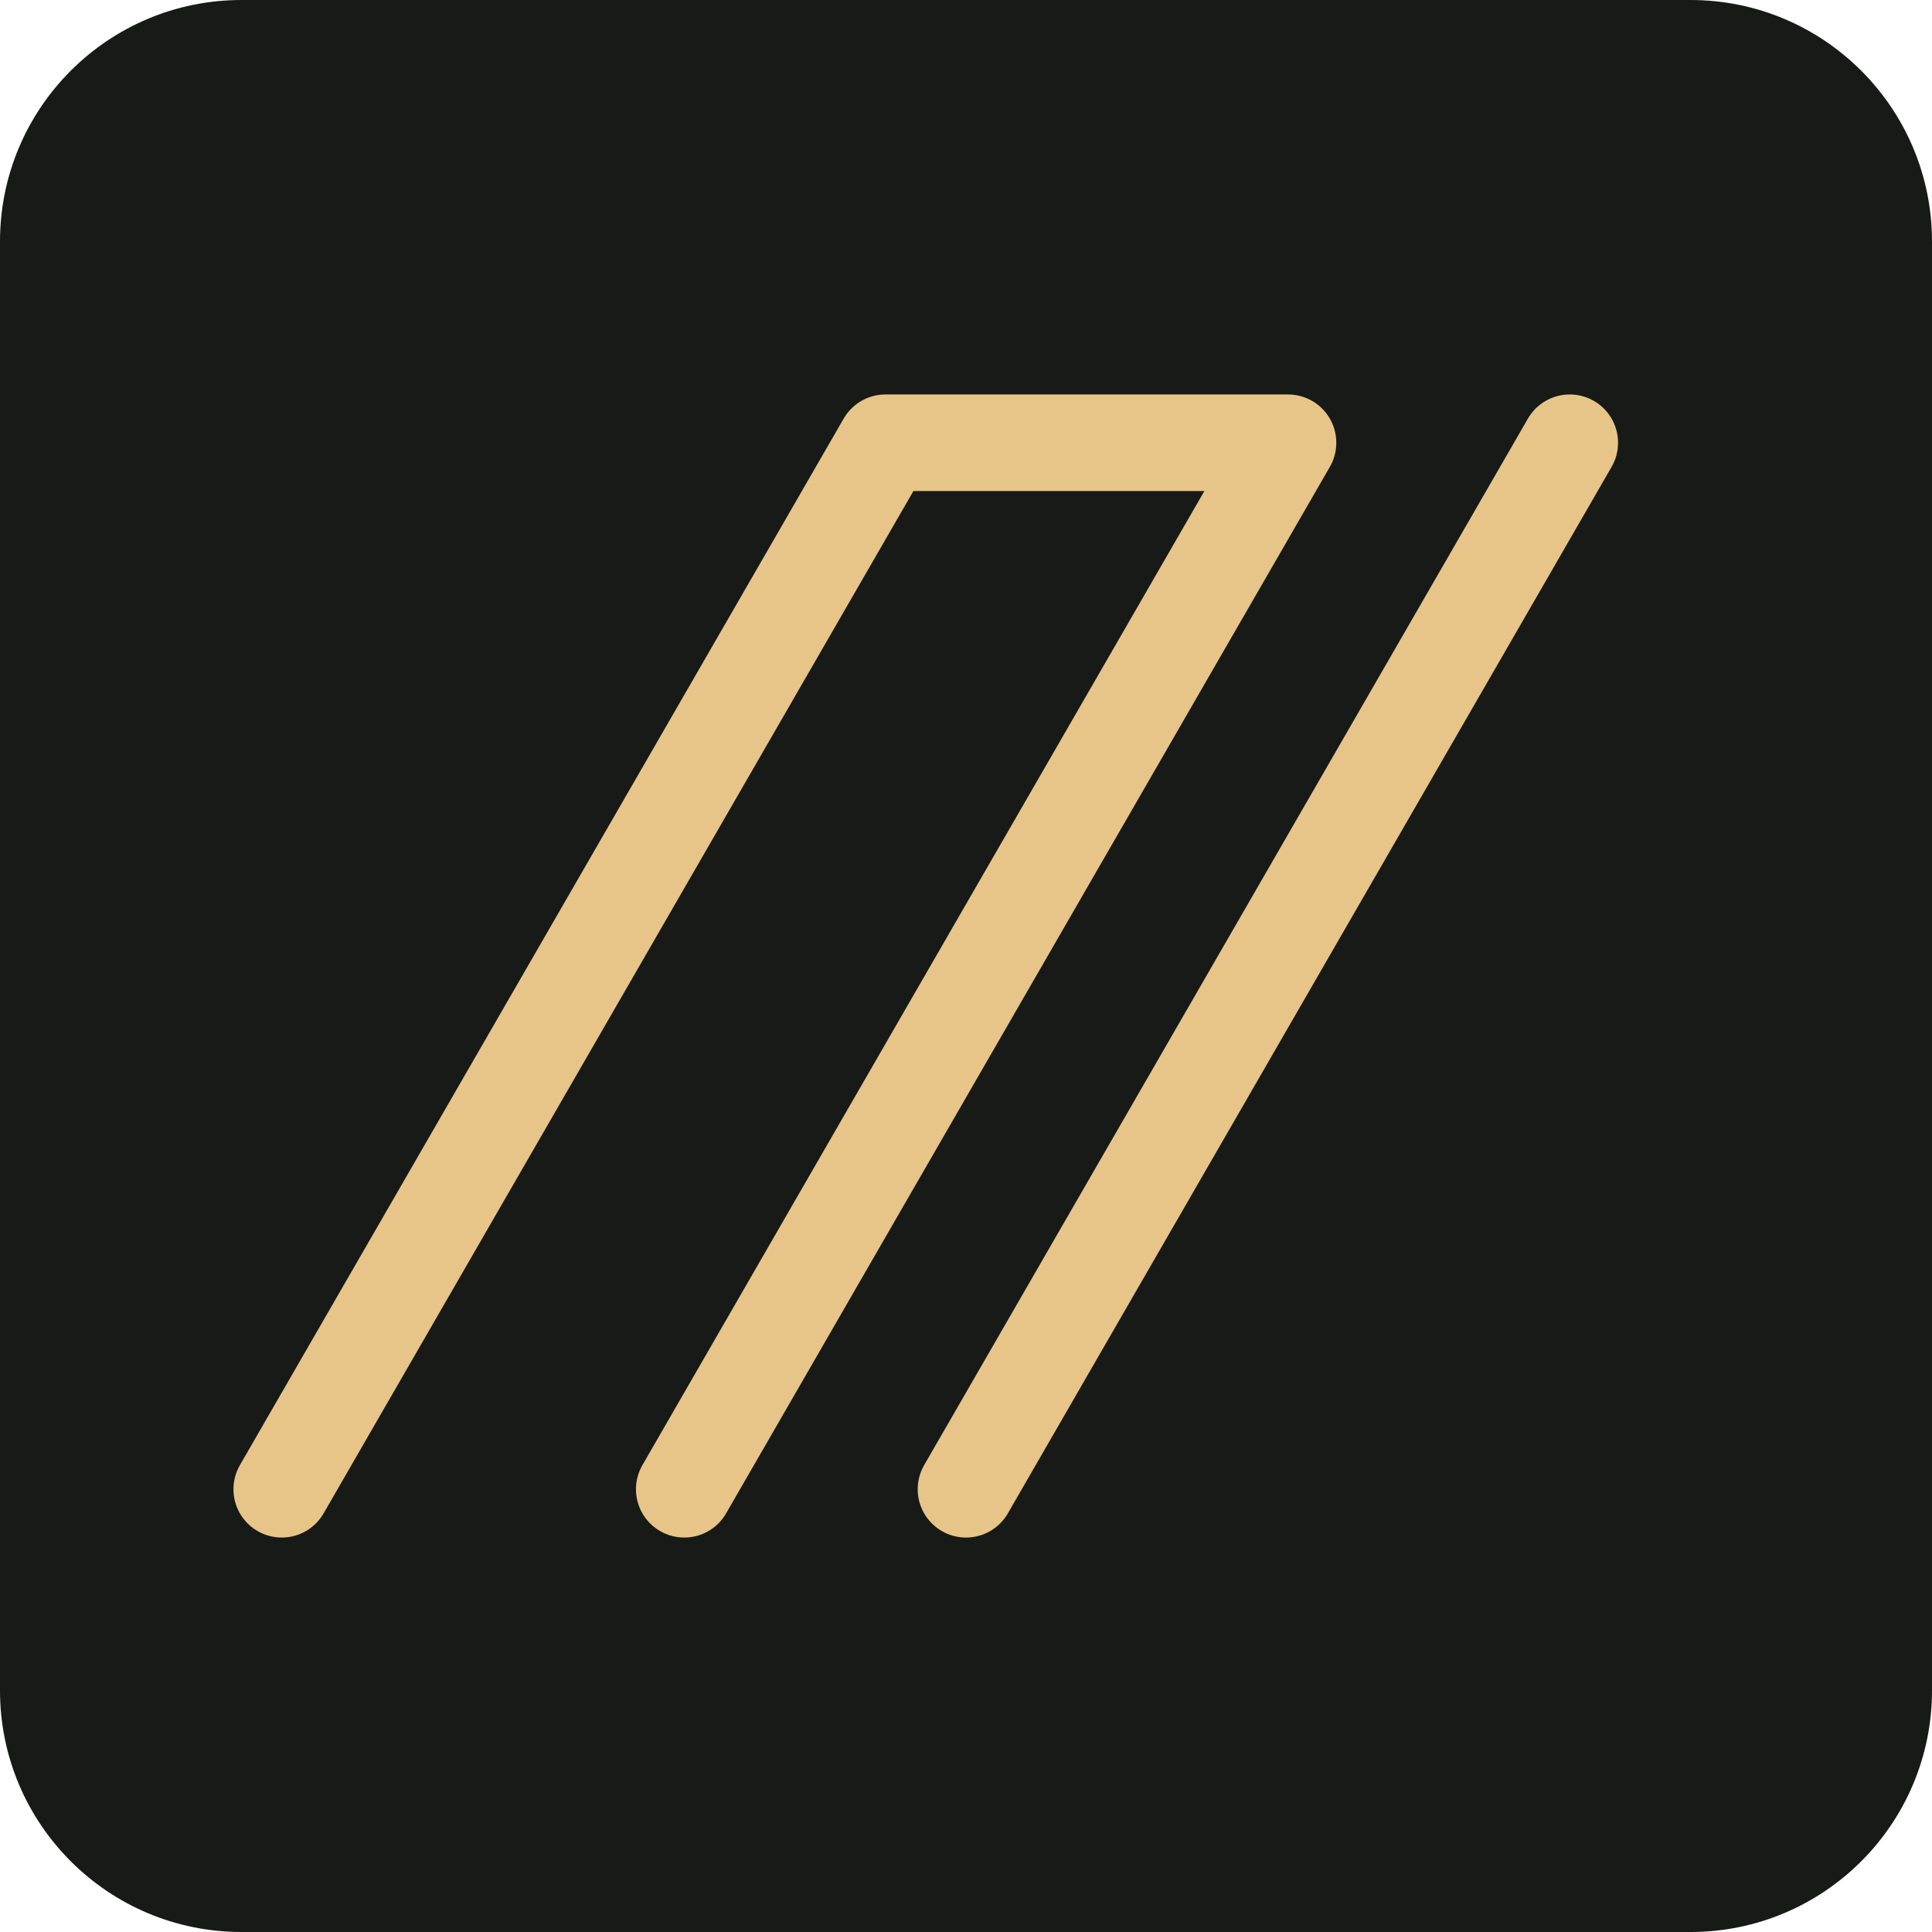
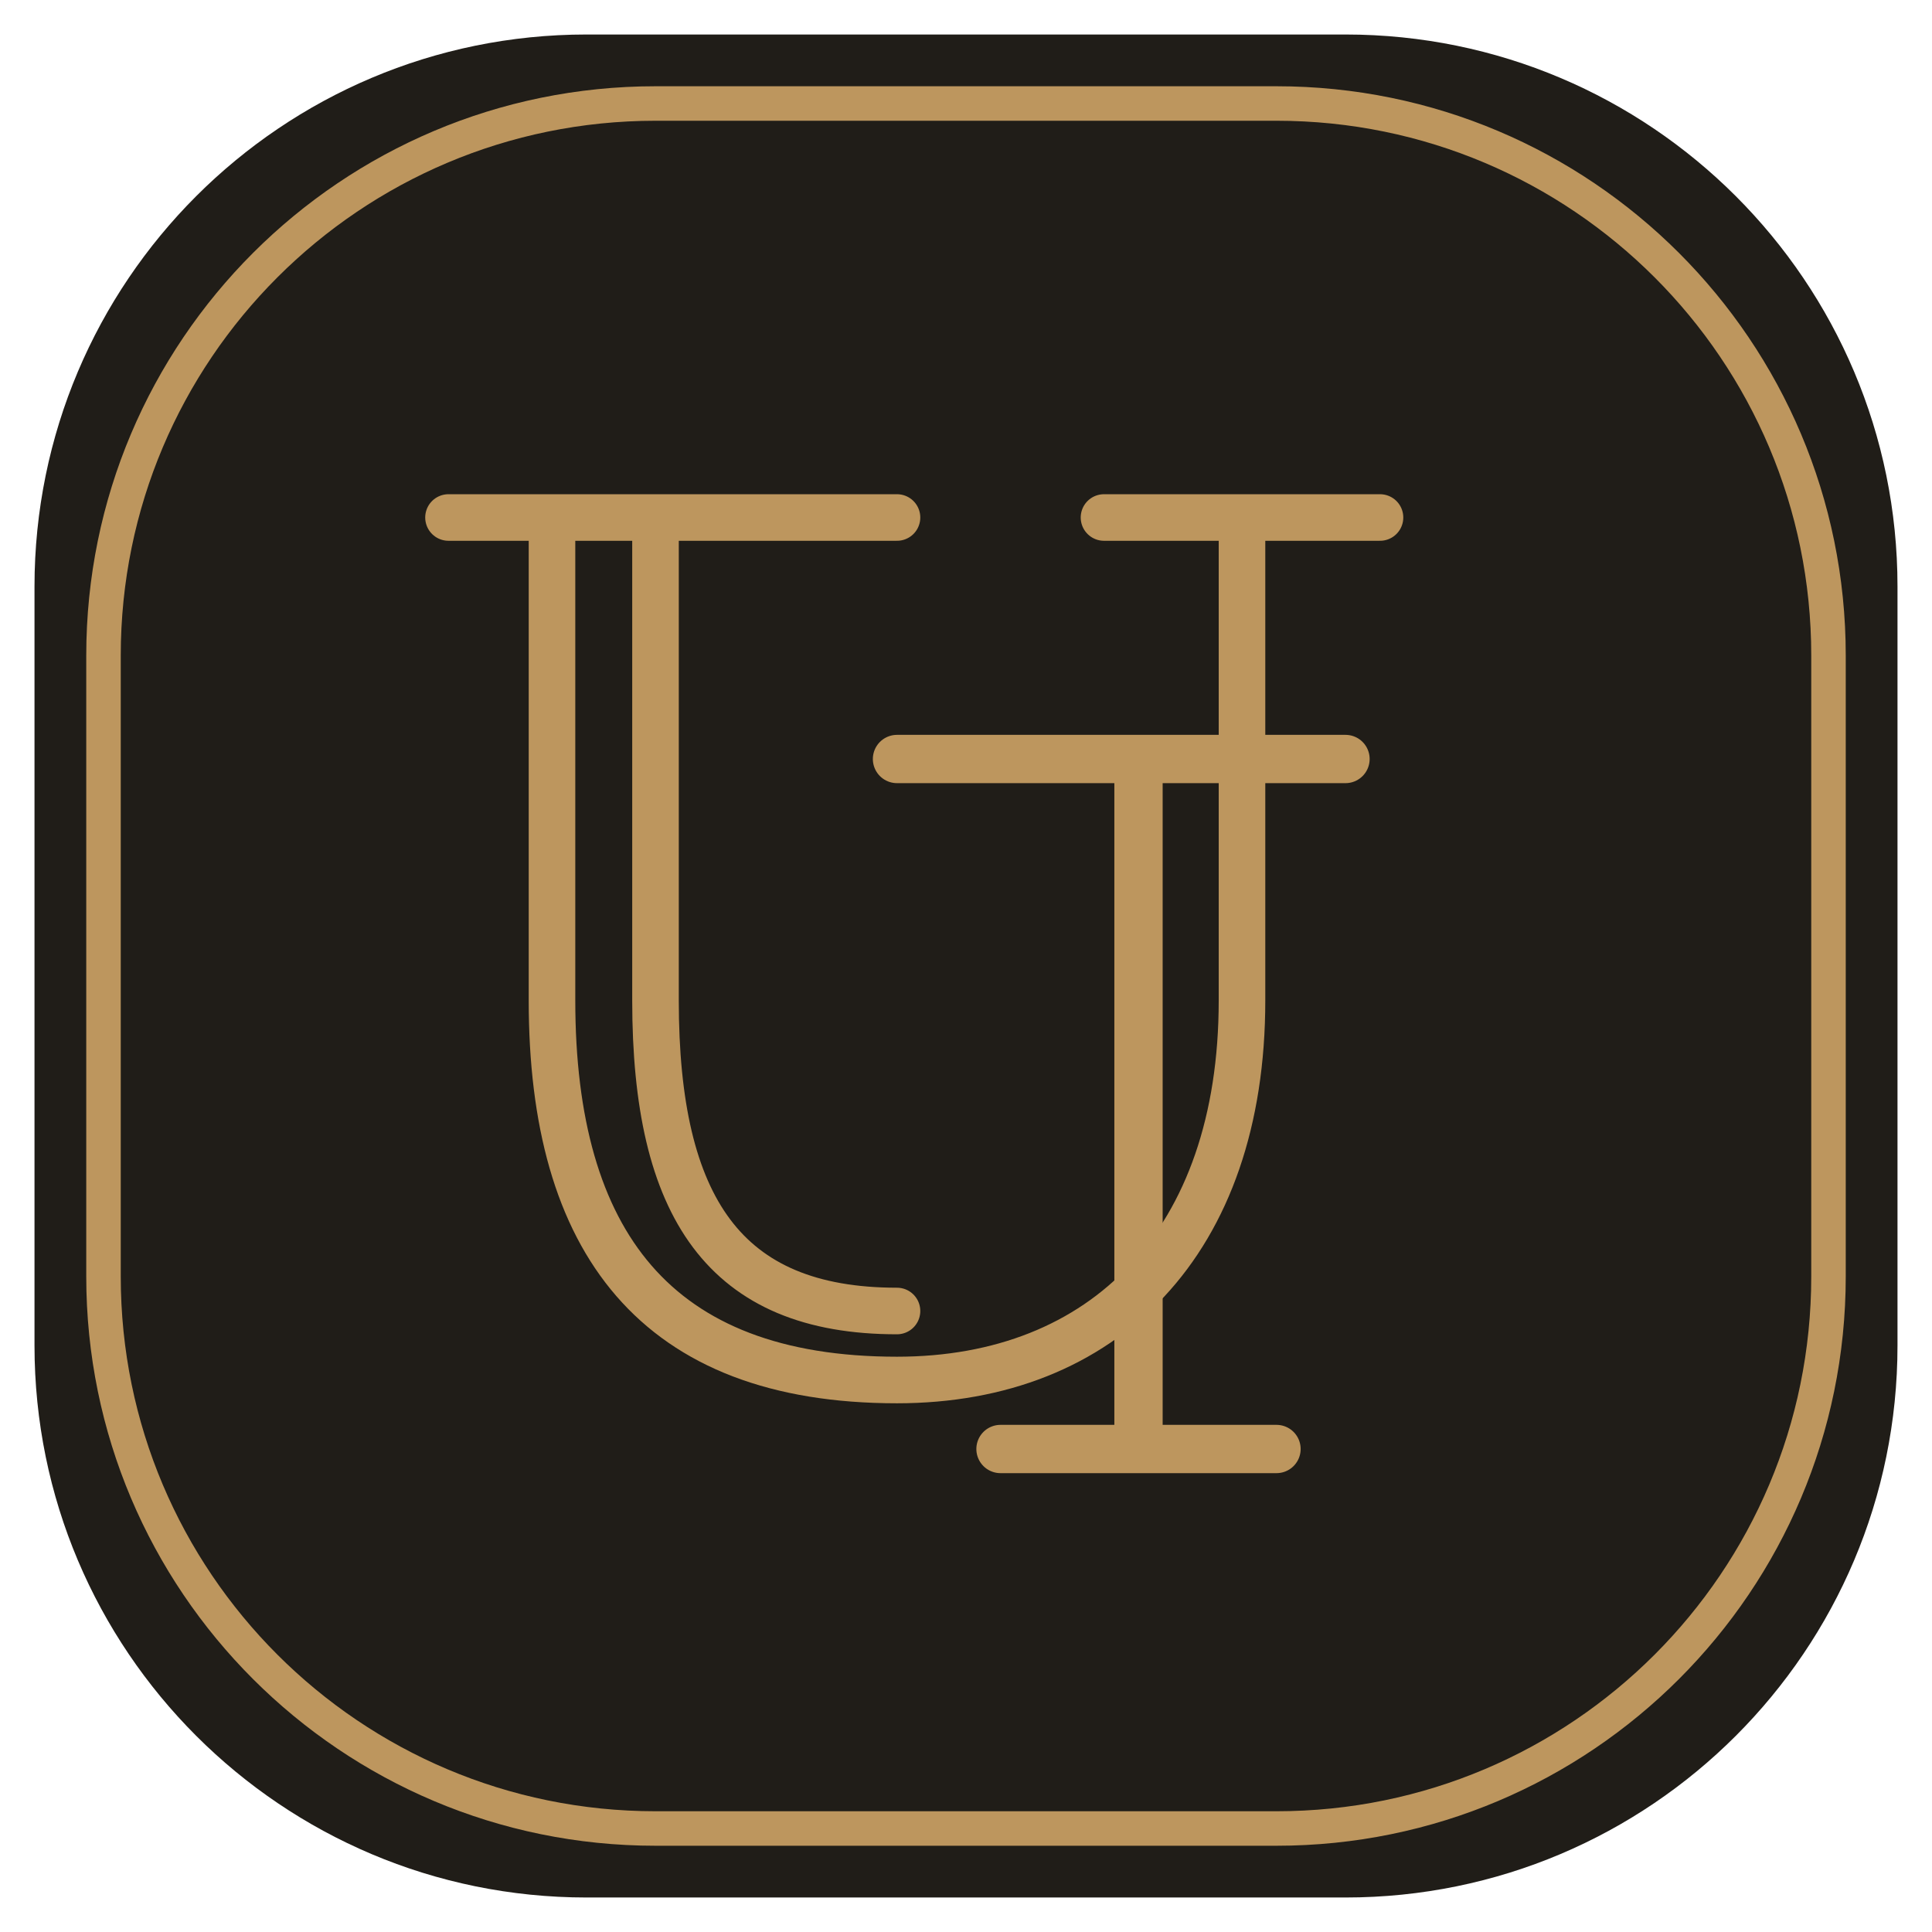
- <svg xmlns="http://www.w3.org/2000/svg" viewBox="0 0 48 48">
-   <rect width="48" height="48" rx="6" fill="#181a17" />
-   <path d="M7 37 22 11h10L17 37M24 37 39 11" fill="none" stroke="#e7c589" stroke-width="2.4" stroke-linecap="round" stroke-linejoin="round" />
+ <svg xmlns="http://www.w3.org/2000/svg" viewBox="0 0 56 56">
+   <rect x="1" y="1" width="54" height="54" rx="16" fill="#201d18" />
+   <rect x="3" y="3" width="50" height="50" rx="16" fill="none" stroke="#bd965e" />
+   <path d="M13 15h13m-10 0v14c0 7 3 11 10 11 6 0 10-4 10-11V15m-4 0h8M19 15v14c0 6 2 9 7 9" fill="none" stroke="#bd965e" stroke-width="1.35" stroke-linecap="round" />
+   <path d="M26 22h13m-6 0v20m-4 0h8" fill="none" stroke="#bd965e" stroke-width="1.4" stroke-linecap="round" />
</svg>
